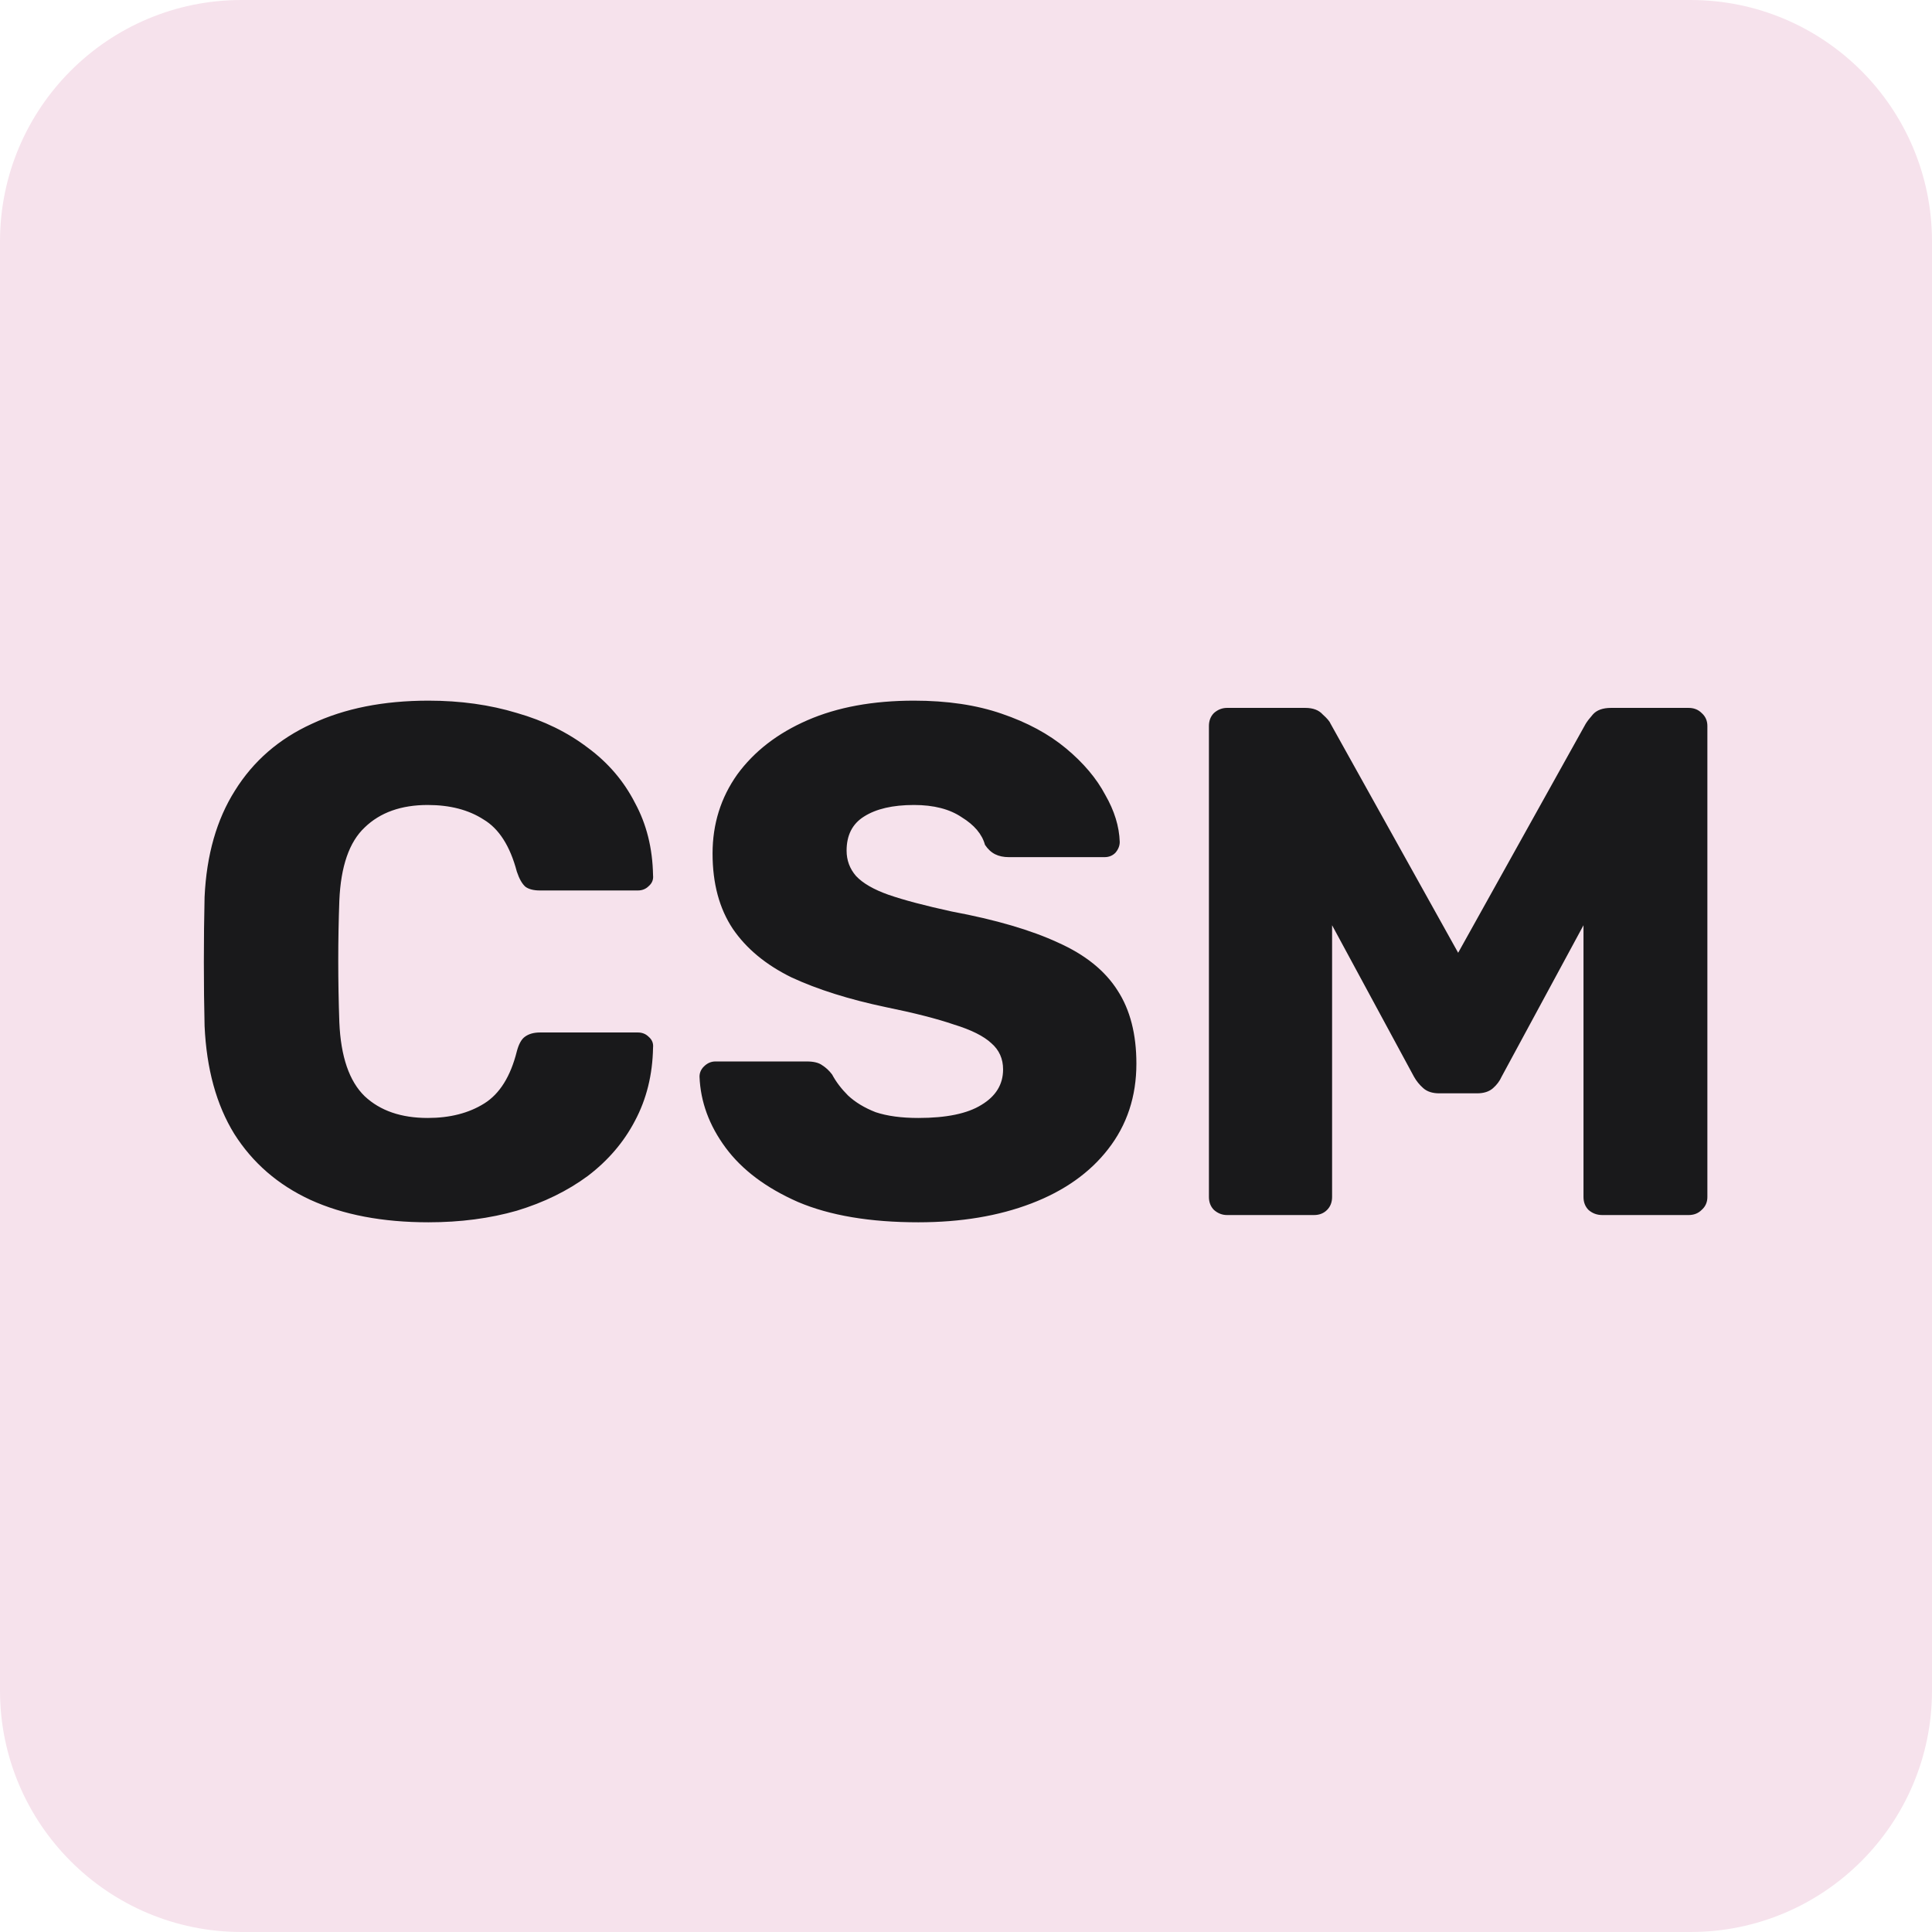
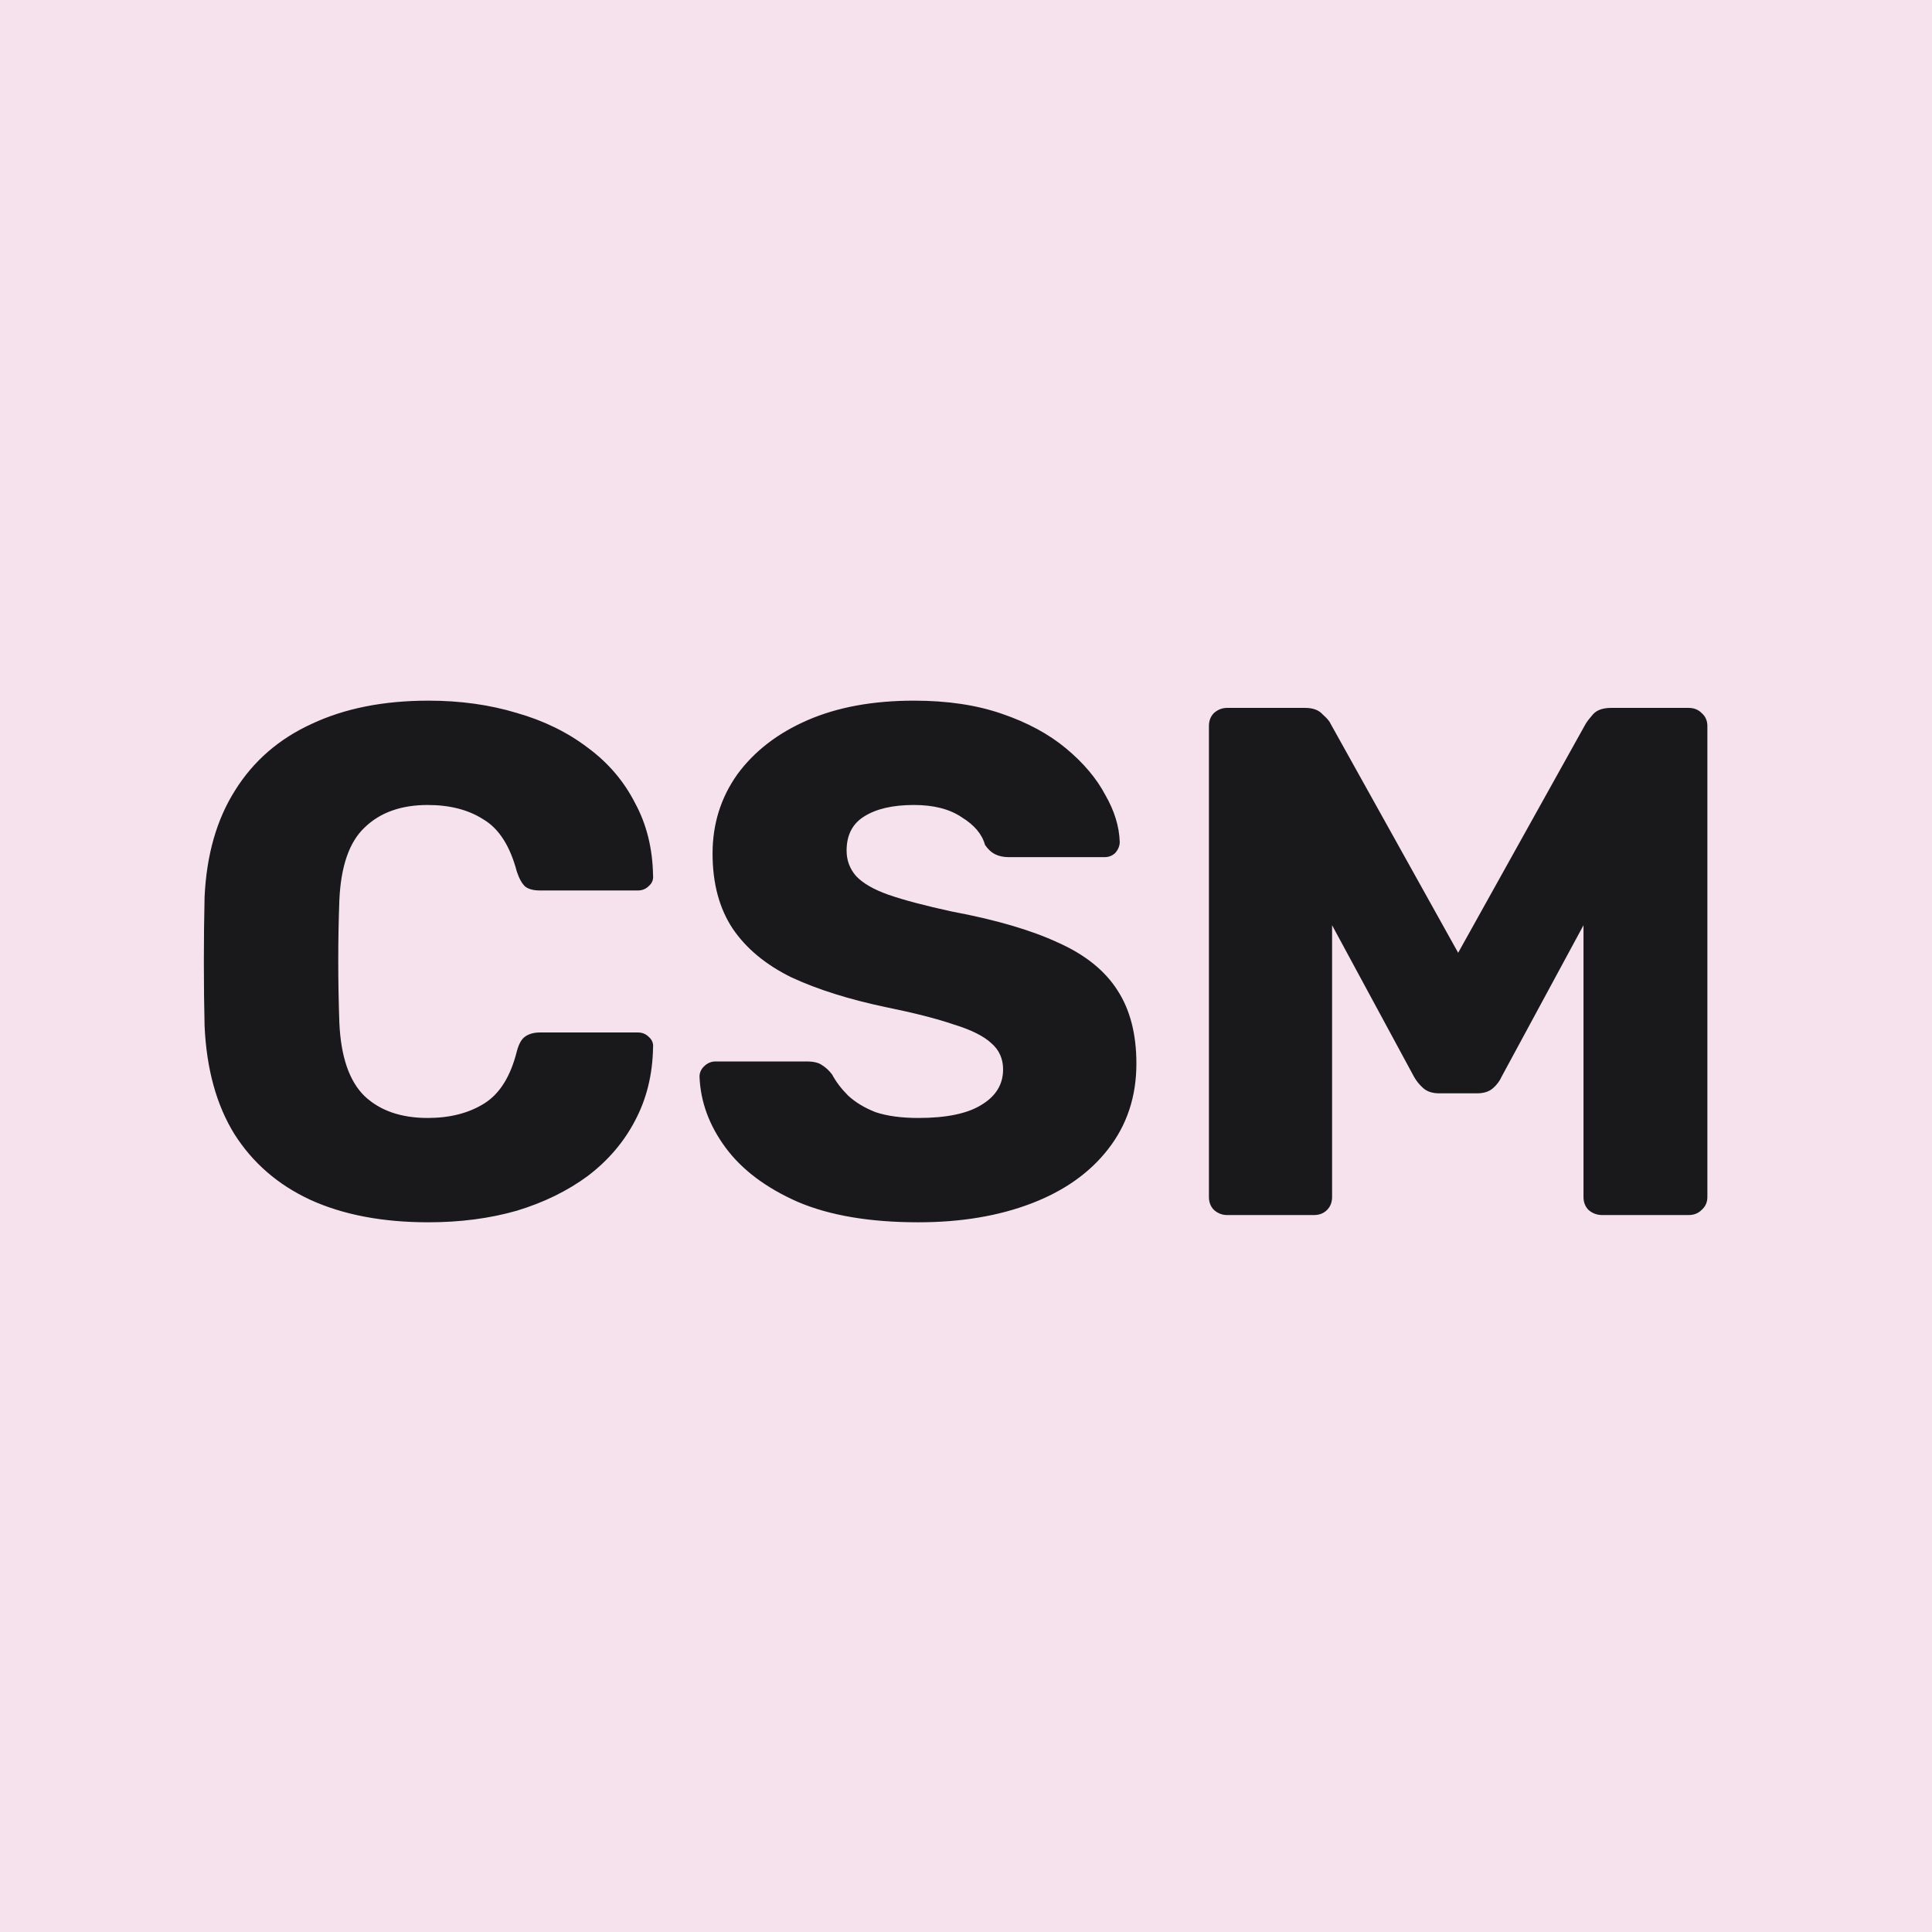
<svg xmlns="http://www.w3.org/2000/svg" width="256" height="256" viewBox="0 0 256 256" fill="none">
-   <rect width="256" height="256" rx="32" fill="#F6E2EC" />
+   <rect width="256" height="256" fill="#F6E2EC" />
  <path d="M56.772 161.96C50.692 161.96 45.476 160.968 41.124 158.984C36.836 157 33.476 154.088 31.044 150.248C28.676 146.408 27.364 141.64 27.108 135.944C27.044 133.32 27.012 130.504 27.012 127.496C27.012 124.488 27.044 121.608 27.108 118.856C27.364 113.288 28.708 108.584 31.14 104.744C33.572 100.84 36.964 97.896 41.316 95.912C45.668 93.864 50.82 92.84 56.772 92.84C60.996 92.84 64.9 93.384 68.484 94.472C72.068 95.496 75.204 97.032 77.892 99.08C80.58 101.064 82.66 103.496 84.132 106.376C85.668 109.192 86.468 112.392 86.532 115.976C86.596 116.552 86.404 117.032 85.956 117.416C85.572 117.8 85.092 117.992 84.516 117.992H71.556C70.724 117.992 70.084 117.832 69.636 117.512C69.188 117.128 68.804 116.456 68.484 115.496C67.588 112.104 66.116 109.8 64.068 108.584C62.084 107.304 59.62 106.664 56.676 106.664C53.156 106.664 50.372 107.656 48.324 109.64C46.276 111.56 45.156 114.792 44.964 119.336C44.772 124.584 44.772 129.96 44.964 135.464C45.156 140.008 46.276 143.272 48.324 145.256C50.372 147.176 53.156 148.136 56.676 148.136C59.62 148.136 62.116 147.496 64.164 146.216C66.212 144.936 67.652 142.632 68.484 139.304C68.74 138.344 69.092 137.704 69.54 137.384C70.052 137 70.724 136.808 71.556 136.808H84.516C85.092 136.808 85.572 137 85.956 137.384C86.404 137.768 86.596 138.248 86.532 138.824C86.468 142.408 85.668 145.64 84.132 148.52C82.66 151.336 80.58 153.768 77.892 155.816C75.204 157.8 72.068 159.336 68.484 160.424C64.9 161.448 60.996 161.96 56.772 161.96ZM121.682 161.96C115.282 161.96 109.97 161.064 105.746 159.272C101.522 157.416 98.322 155.016 96.146 152.072C93.97 149.128 92.818 145.992 92.69 142.664C92.69 142.152 92.882 141.704 93.266 141.32C93.714 140.872 94.226 140.648 94.802 140.648H106.898C107.794 140.648 108.466 140.808 108.914 141.128C109.426 141.448 109.874 141.864 110.258 142.376C110.77 143.336 111.474 144.264 112.37 145.16C113.33 146.056 114.546 146.792 116.018 147.368C117.554 147.88 119.442 148.136 121.682 148.136C125.394 148.136 128.178 147.56 130.034 146.408C131.954 145.256 132.914 143.688 132.914 141.704C132.914 140.296 132.402 139.144 131.378 138.248C130.354 137.288 128.69 136.456 126.386 135.752C124.146 134.984 121.138 134.216 117.362 133.448C112.498 132.424 108.338 131.112 104.882 129.512C101.49 127.848 98.898 125.704 97.106 123.08C95.314 120.392 94.418 117.064 94.418 113.096C94.418 109.192 95.506 105.704 97.682 102.632C99.922 99.56 103.026 97.16 106.994 95.432C110.962 93.704 115.666 92.84 121.106 92.84C125.522 92.84 129.394 93.416 132.722 94.568C136.114 95.72 138.962 97.256 141.266 99.176C143.57 101.096 145.298 103.144 146.45 105.32C147.666 107.432 148.306 109.512 148.37 111.56C148.37 112.072 148.178 112.552 147.794 113C147.41 113.384 146.93 113.576 146.354 113.576H133.682C132.978 113.576 132.37 113.448 131.858 113.192C131.346 112.936 130.898 112.52 130.514 111.944C130.13 110.536 129.106 109.32 127.442 108.296C125.842 107.208 123.73 106.664 121.106 106.664C118.29 106.664 116.082 107.176 114.482 108.2C112.946 109.16 112.178 110.664 112.178 112.712C112.178 113.992 112.594 115.112 113.426 116.072C114.322 117.032 115.762 117.864 117.746 118.568C119.794 119.272 122.578 120.008 126.098 120.776C131.922 121.864 136.626 123.24 140.21 124.904C143.794 126.504 146.418 128.616 148.082 131.24C149.746 133.8 150.578 137.032 150.578 140.936C150.578 145.288 149.33 149.064 146.834 152.264C144.402 155.4 141.01 157.8 136.658 159.464C132.306 161.128 127.314 161.96 121.682 161.96ZM162.589 161C161.949 161 161.373 160.776 160.861 160.328C160.413 159.88 160.189 159.304 160.189 158.6V96.2C160.189 95.496 160.413 94.92 160.861 94.472C161.373 94.024 161.949 93.8 162.589 93.8H172.957C173.981 93.8 174.749 94.088 175.261 94.664C175.837 95.176 176.189 95.592 176.317 95.912L193.213 126.248L210.109 95.912C210.301 95.592 210.621 95.176 211.069 94.664C211.581 94.088 212.381 93.8 213.469 93.8H223.741C224.445 93.8 225.021 94.024 225.469 94.472C225.981 94.92 226.237 95.496 226.237 96.2V158.6C226.237 159.304 225.981 159.88 225.469 160.328C225.021 160.776 224.445 161 223.741 161H212.317C211.613 161 211.005 160.776 210.493 160.328C210.045 159.88 209.821 159.304 209.821 158.6V122.6L198.973 142.664C198.717 143.24 198.333 143.752 197.821 144.2C197.309 144.648 196.605 144.872 195.709 144.872H190.717C189.821 144.872 189.117 144.648 188.605 144.2C188.093 143.752 187.677 143.24 187.357 142.664L176.509 122.6V158.6C176.509 159.304 176.285 159.88 175.837 160.328C175.389 160.776 174.813 161 174.109 161H162.589Z" fill="#19191B" />
</svg>
